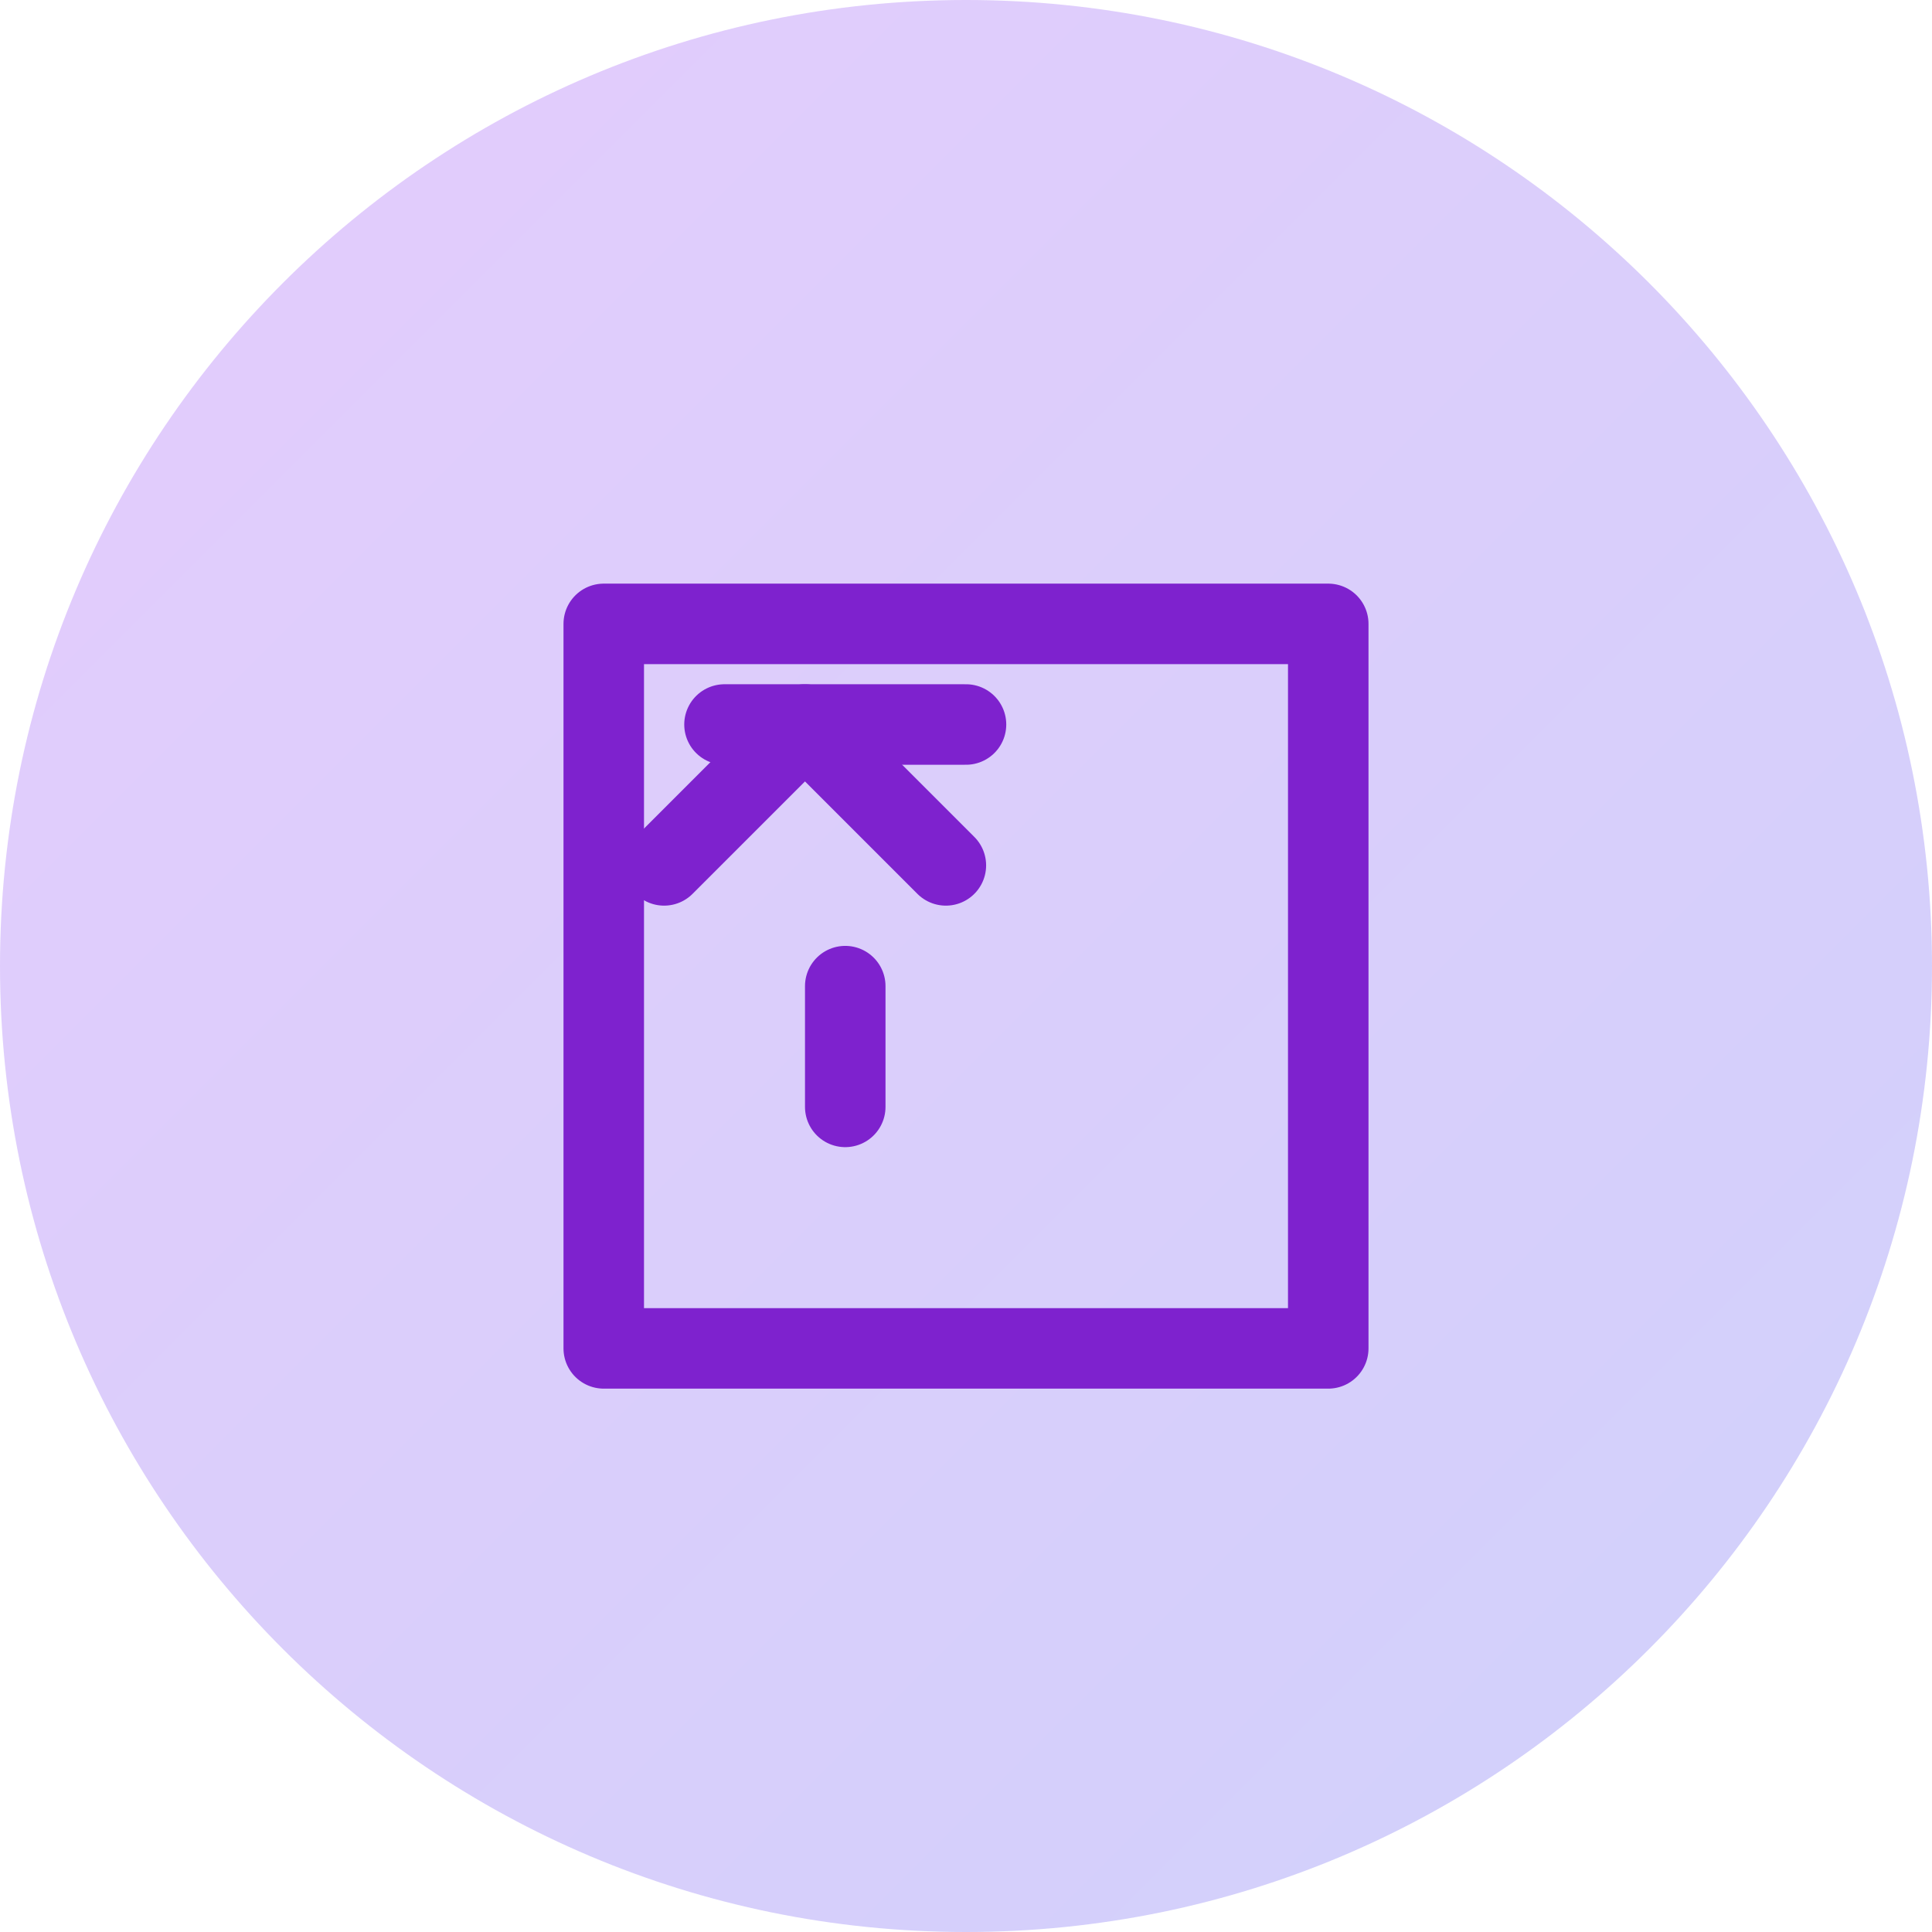
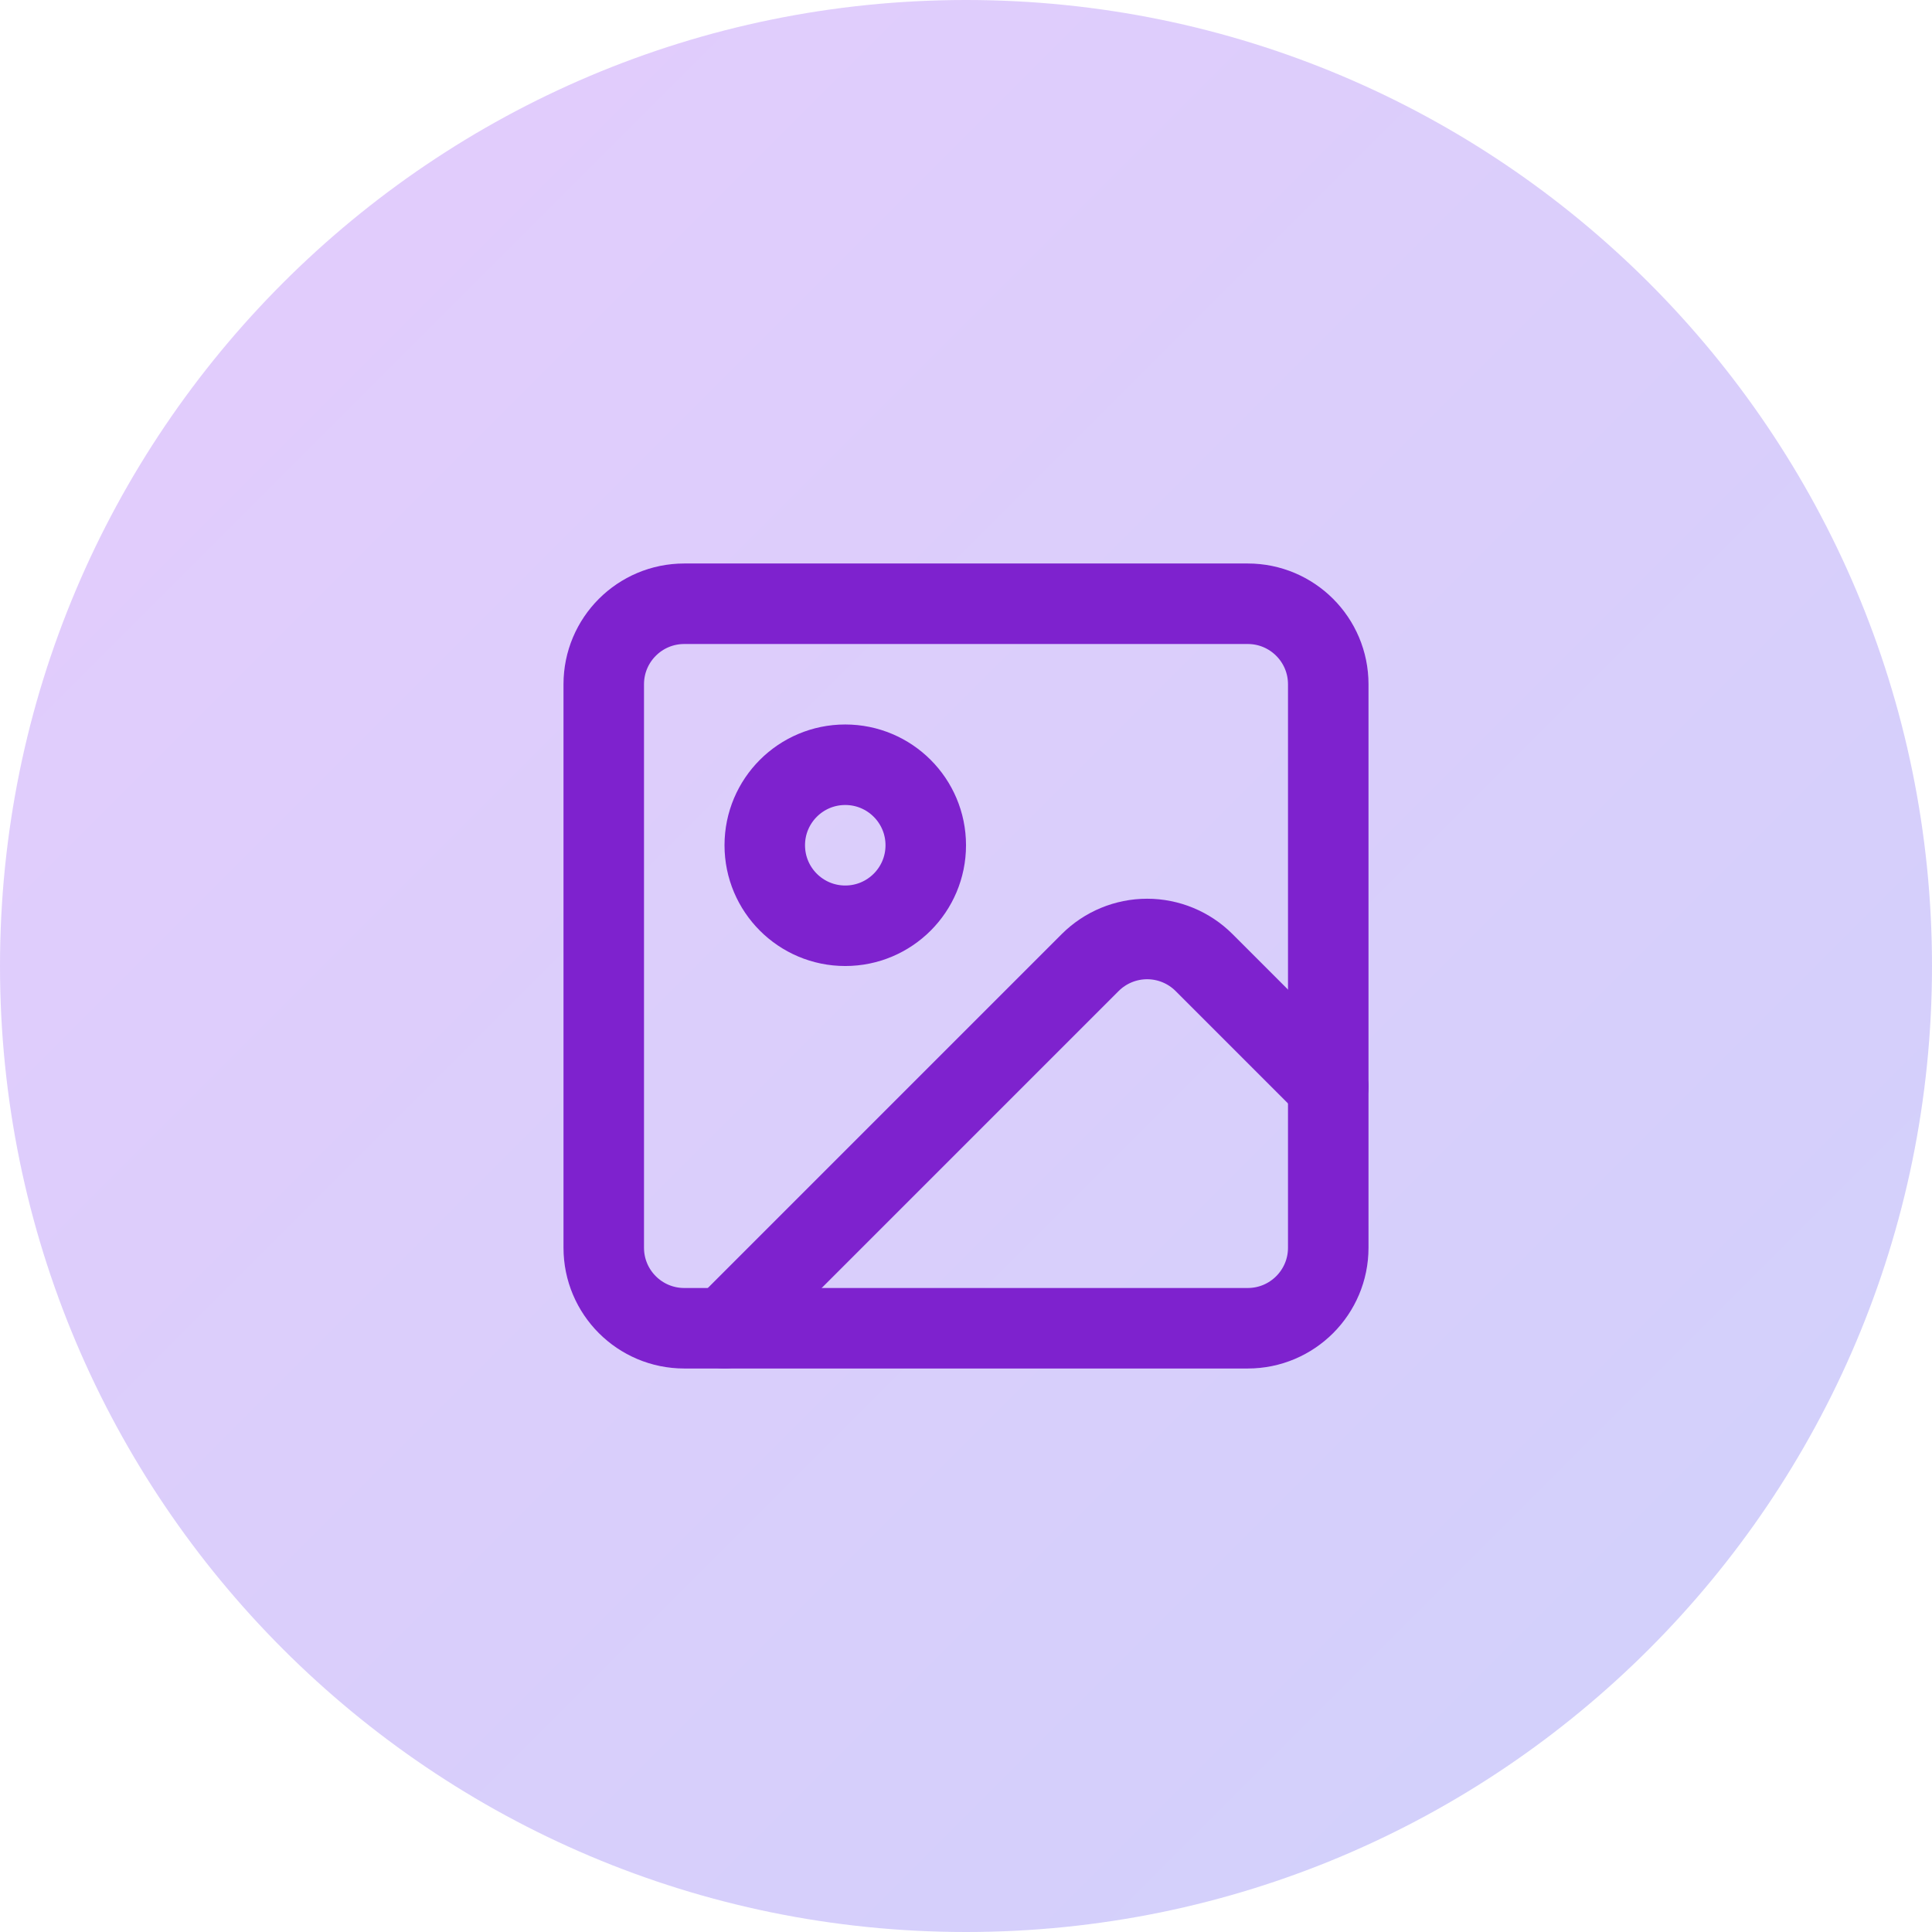
<svg xmlns="http://www.w3.org/2000/svg" width="64" height="64" viewBox="0 0 64 64" fill="none">
-   <rect width="64" height="64" rx="32" fill="url(#paint0_linear_564_6921)" />
-   <path stroke="#7E22CE" stroke-width="2.667" stroke-linecap="round" stroke-linejoin="round" d="M20 20.667h24v24H20z" />
-   <path stroke="#7E22CE" stroke-width="2.667" stroke-linecap="round" stroke-linejoin="round" d="M31.333 28.667l-4.667-4.667-4.667 4.667" />
-   <path stroke="#7E22CE" stroke-width="2.667" stroke-linecap="round" stroke-linejoin="round" d="M28 36.667v-4" />
-   <path stroke="#7E22CE" stroke-width="2.667" stroke-linecap="round" stroke-linejoin="round" d="M24 24h8" />
+   <rect width="64" height="64" rx="32" fill="url(#paint0_linear_564_751)" />
+   <path d="M41.333 20H22.667C21.194 20 20 21.194 20 22.667V41.333C20 42.806 21.194 44 22.667 44H41.333C42.806 44 44 42.806 44 41.333V22.667C44 21.194 42.806 20 41.333 20Z" stroke="#7E22CE" stroke-width="2.667" stroke-linecap="round" stroke-linejoin="round" />
+   <path d="M28 30.667C29.473 30.667 30.667 29.473 30.667 28C30.667 26.527 29.473 25.333 28 25.333C26.527 25.333 25.334 26.527 25.334 28C25.334 29.473 26.527 30.667 28 30.667Z" stroke="#7E22CE" stroke-width="2.667" stroke-linecap="round" stroke-linejoin="round" />
+   <path d="M44 36L39.885 31.885C39.385 31.386 38.707 31.105 38 31.105C37.293 31.105 36.615 31.386 36.115 31.885L24 44" stroke="#7E22CE" stroke-width="2.667" stroke-linecap="round" stroke-linejoin="round" />
  <defs>
-     <linearGradient id="paint0_linear_564_6921" x1="0" y1="0" x2="64" y2="64" gradientUnits="userSpaceOnUse">
+     <linearGradient id="paint0_linear_564_751" x1="0" y1="0" x2="64" y2="64" gradientUnits="userSpaceOnUse">
      <stop stop-color="#A855F7" stop-opacity="0.3" />
      <stop offset="1" stop-color="#6366F1" stop-opacity="0.3" />
    </linearGradient>
  </defs>
</svg>
